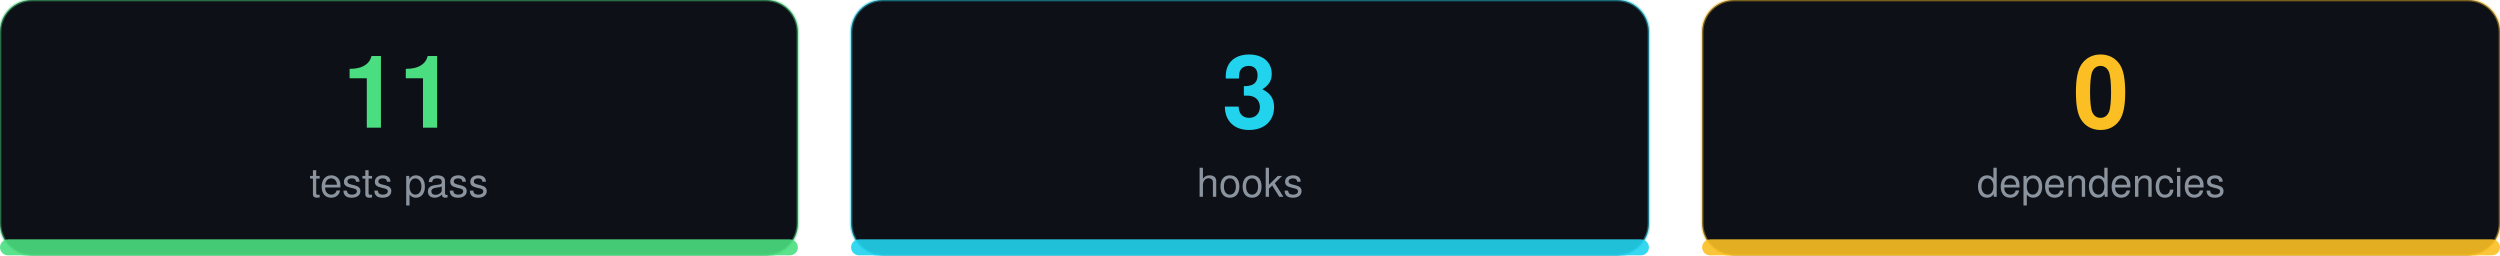
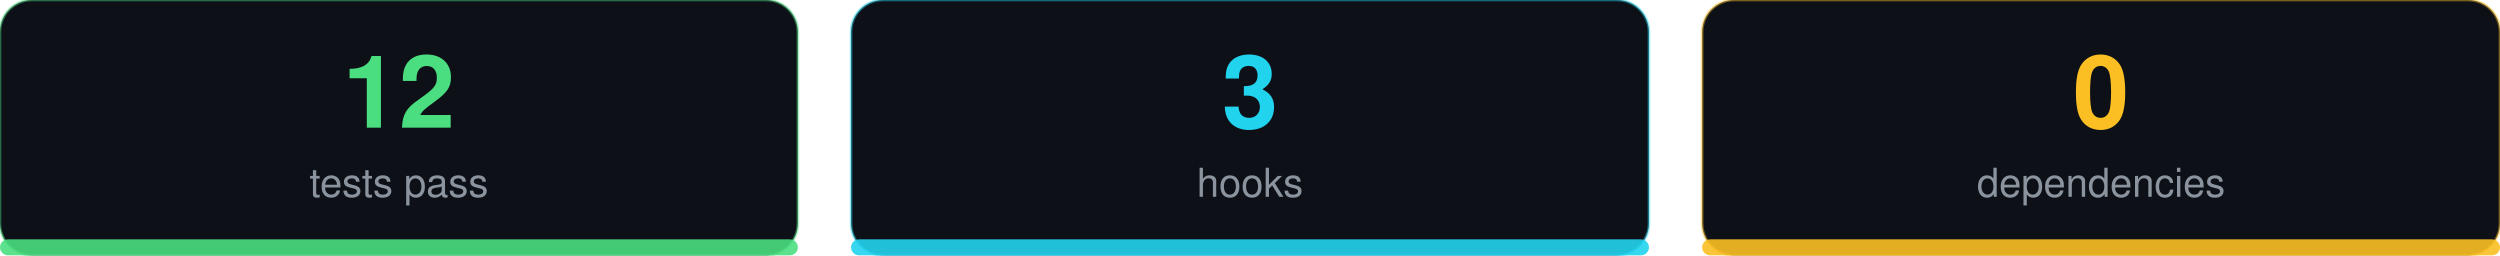
- <svg xmlns="http://www.w3.org/2000/svg" width="940" height="96" viewBox="0 0 940 96" font-family="-apple-system, 'Segoe UI', Helvetica, Arial, sans-serif" role="img" aria-label="11 tests pass, 3 hooks, 0 dependencies">
+ <svg xmlns="http://www.w3.org/2000/svg" width="940" height="96" viewBox="0 0 940 96" font-family="-apple-system, 'Segoe UI', Helvetica, Arial, sans-serif" role="img" aria-label="12 tests pass, 3 hooks, 0 dependencies">
  <g transform="translate(0 0)">
    <rect width="300" height="96" rx="12" fill="#0d1117" stroke="#4ade80" stroke-opacity=".45" />
    <rect x="0" y="90" width="300" height="6" rx="3" fill="#4ade80" opacity=".9" />
-     <text x="150" y="48" text-anchor="middle" font-size="38" font-weight="800" fill="#4ade80">11</text>
+     <text x="150" y="48" text-anchor="middle" font-size="38" font-weight="800" fill="#4ade80">12</text>
    <text x="150" y="74" text-anchor="middle" font-size="15" fill="#8b949e">tests pass</text>
  </g>
  <g transform="translate(320 0)">
    <rect width="300" height="96" rx="12" fill="#0d1117" stroke="#22d3ee" stroke-opacity=".45" />
    <rect x="0" y="90" width="300" height="6" rx="3" fill="#22d3ee" opacity=".9" />
    <text x="150" y="48" text-anchor="middle" font-size="38" font-weight="800" fill="#22d3ee">3</text>
    <text x="150" y="74" text-anchor="middle" font-size="15" fill="#8b949e">hooks</text>
  </g>
  <g transform="translate(640 0)">
    <rect width="300" height="96" rx="12" fill="#0d1117" stroke="#FBBF24" stroke-opacity=".45" />
    <rect x="0" y="90" width="300" height="6" rx="3" fill="#FBBF24" opacity=".9" />
    <text x="150" y="48" text-anchor="middle" font-size="38" font-weight="800" fill="#FBBF24">0</text>
    <text x="150" y="74" text-anchor="middle" font-size="15" fill="#8b949e">dependencies</text>
  </g>
</svg>
